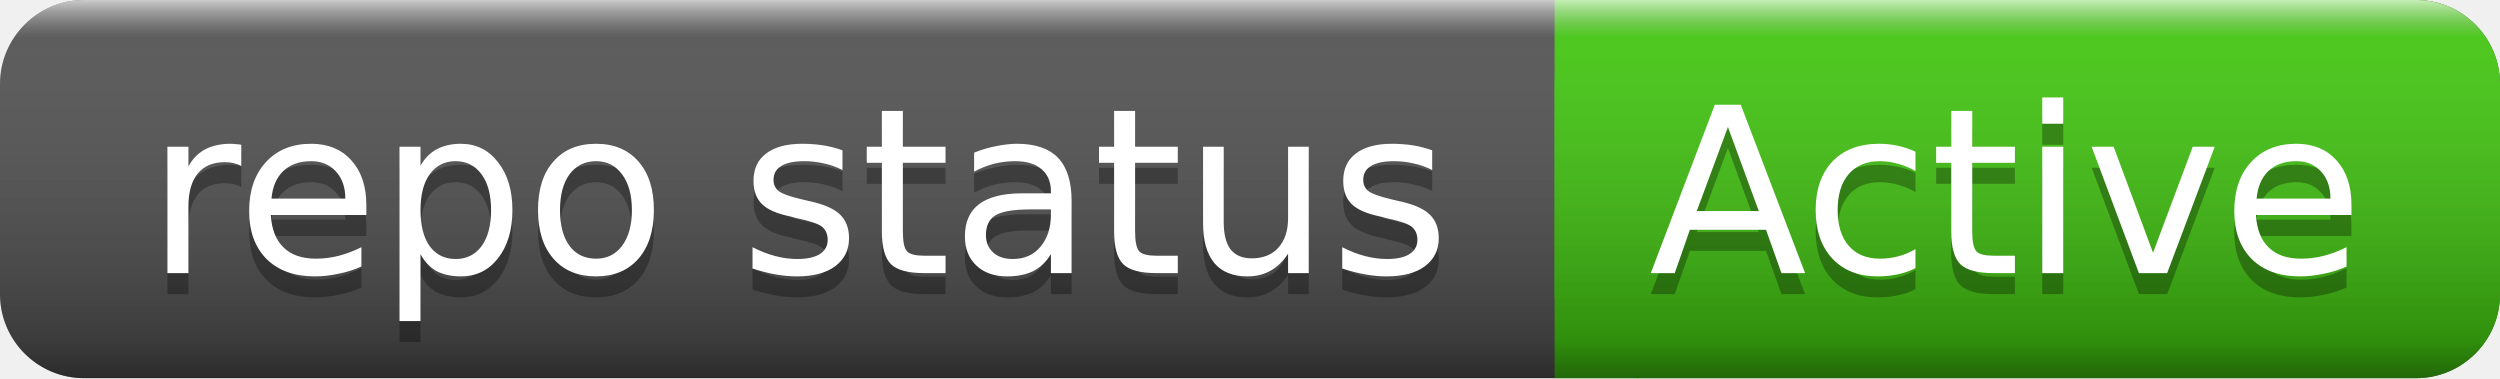
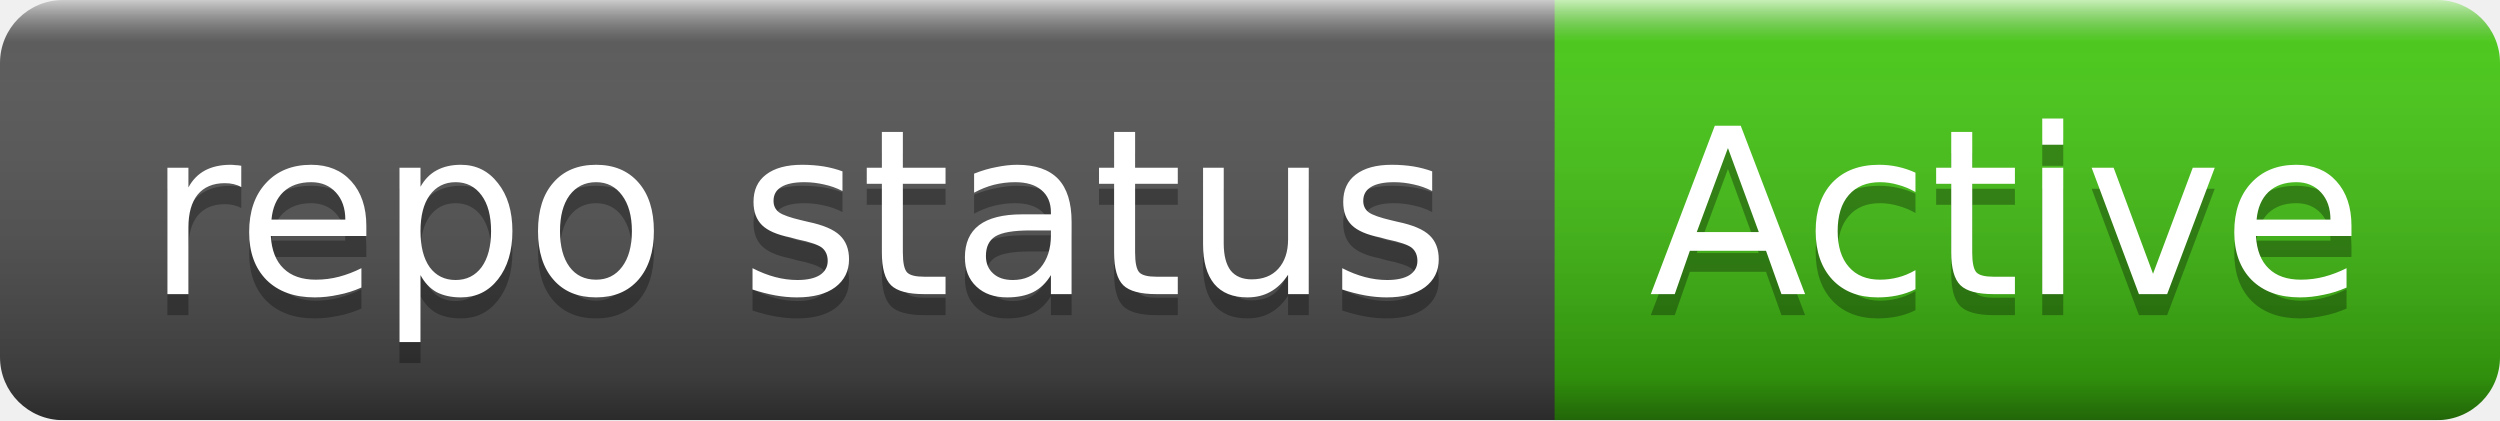
- <svg xmlns="http://www.w3.org/2000/svg" width="119" height="18">
-   <linearGradient id="a" x2="0" y2="100%">
+ <svg xmlns="http://www.w3.org/2000/svg" width="119" height="20">
+   <linearGradient id="smooth" x2="0" y2="100%">
    <stop offset="0" stop-color="#fff" stop-opacity=".7" />
    <stop offset=".1" stop-color="#aaa" stop-opacity=".1" />
-     <stop offset=".9" stop-opacity=".3" />
-     <stop offset="1" stop-opacity=".5" />
+     <stop offset=".9" stop-color="#000" stop-opacity=".3" />
+     <stop offset="1" stop-color="#000" stop-opacity=".5" />
  </linearGradient>
-   <rect rx="4" width="119" height="18" fill="#555" />
-   <rect rx="4" x="74" width="45" height="18" fill="#4c1" />
-   <path fill="#4c1" d="M74 0h4v18h-4z" />
-   <rect rx="4" width="119" height="18" fill="url(#a)" />
+   <mask id="round">
+     <rect width="119" height="20" rx="3" fill="#fff" />
+   </mask>
+   <g mask="url(#round)">
+     <rect width="119" height="20" fill="#555" />
+     <rect x="74" width="45" height="20" fill="#4c1" />
+     <rect width="119" height="20" fill="url(#smooth)" />
+   </g>
  <g fill="#fff" text-anchor="middle" font-family="DejaVu Sans,Verdana,Geneva,sans-serif" font-size="11">
-     <text x="38" y="14" fill="#010101" fill-opacity=".3">repo status</text>
-     <text x="38" y="13">repo status</text>
-     <text x="95.5" y="14" fill="#010101" fill-opacity=".3">Active</text>
-     <text x="95.5" y="13">Active</text>
+     <text x="38" y="15" fill="#010101" fill-opacity=".3">repo status</text>
+     <text x="38" y="14">repo status</text>
+     <text x="95.5" y="15" fill="#010101" fill-opacity=".3">Active</text>
+     <text x="95.5" y="14">Active</text>
  </g>
</svg>
